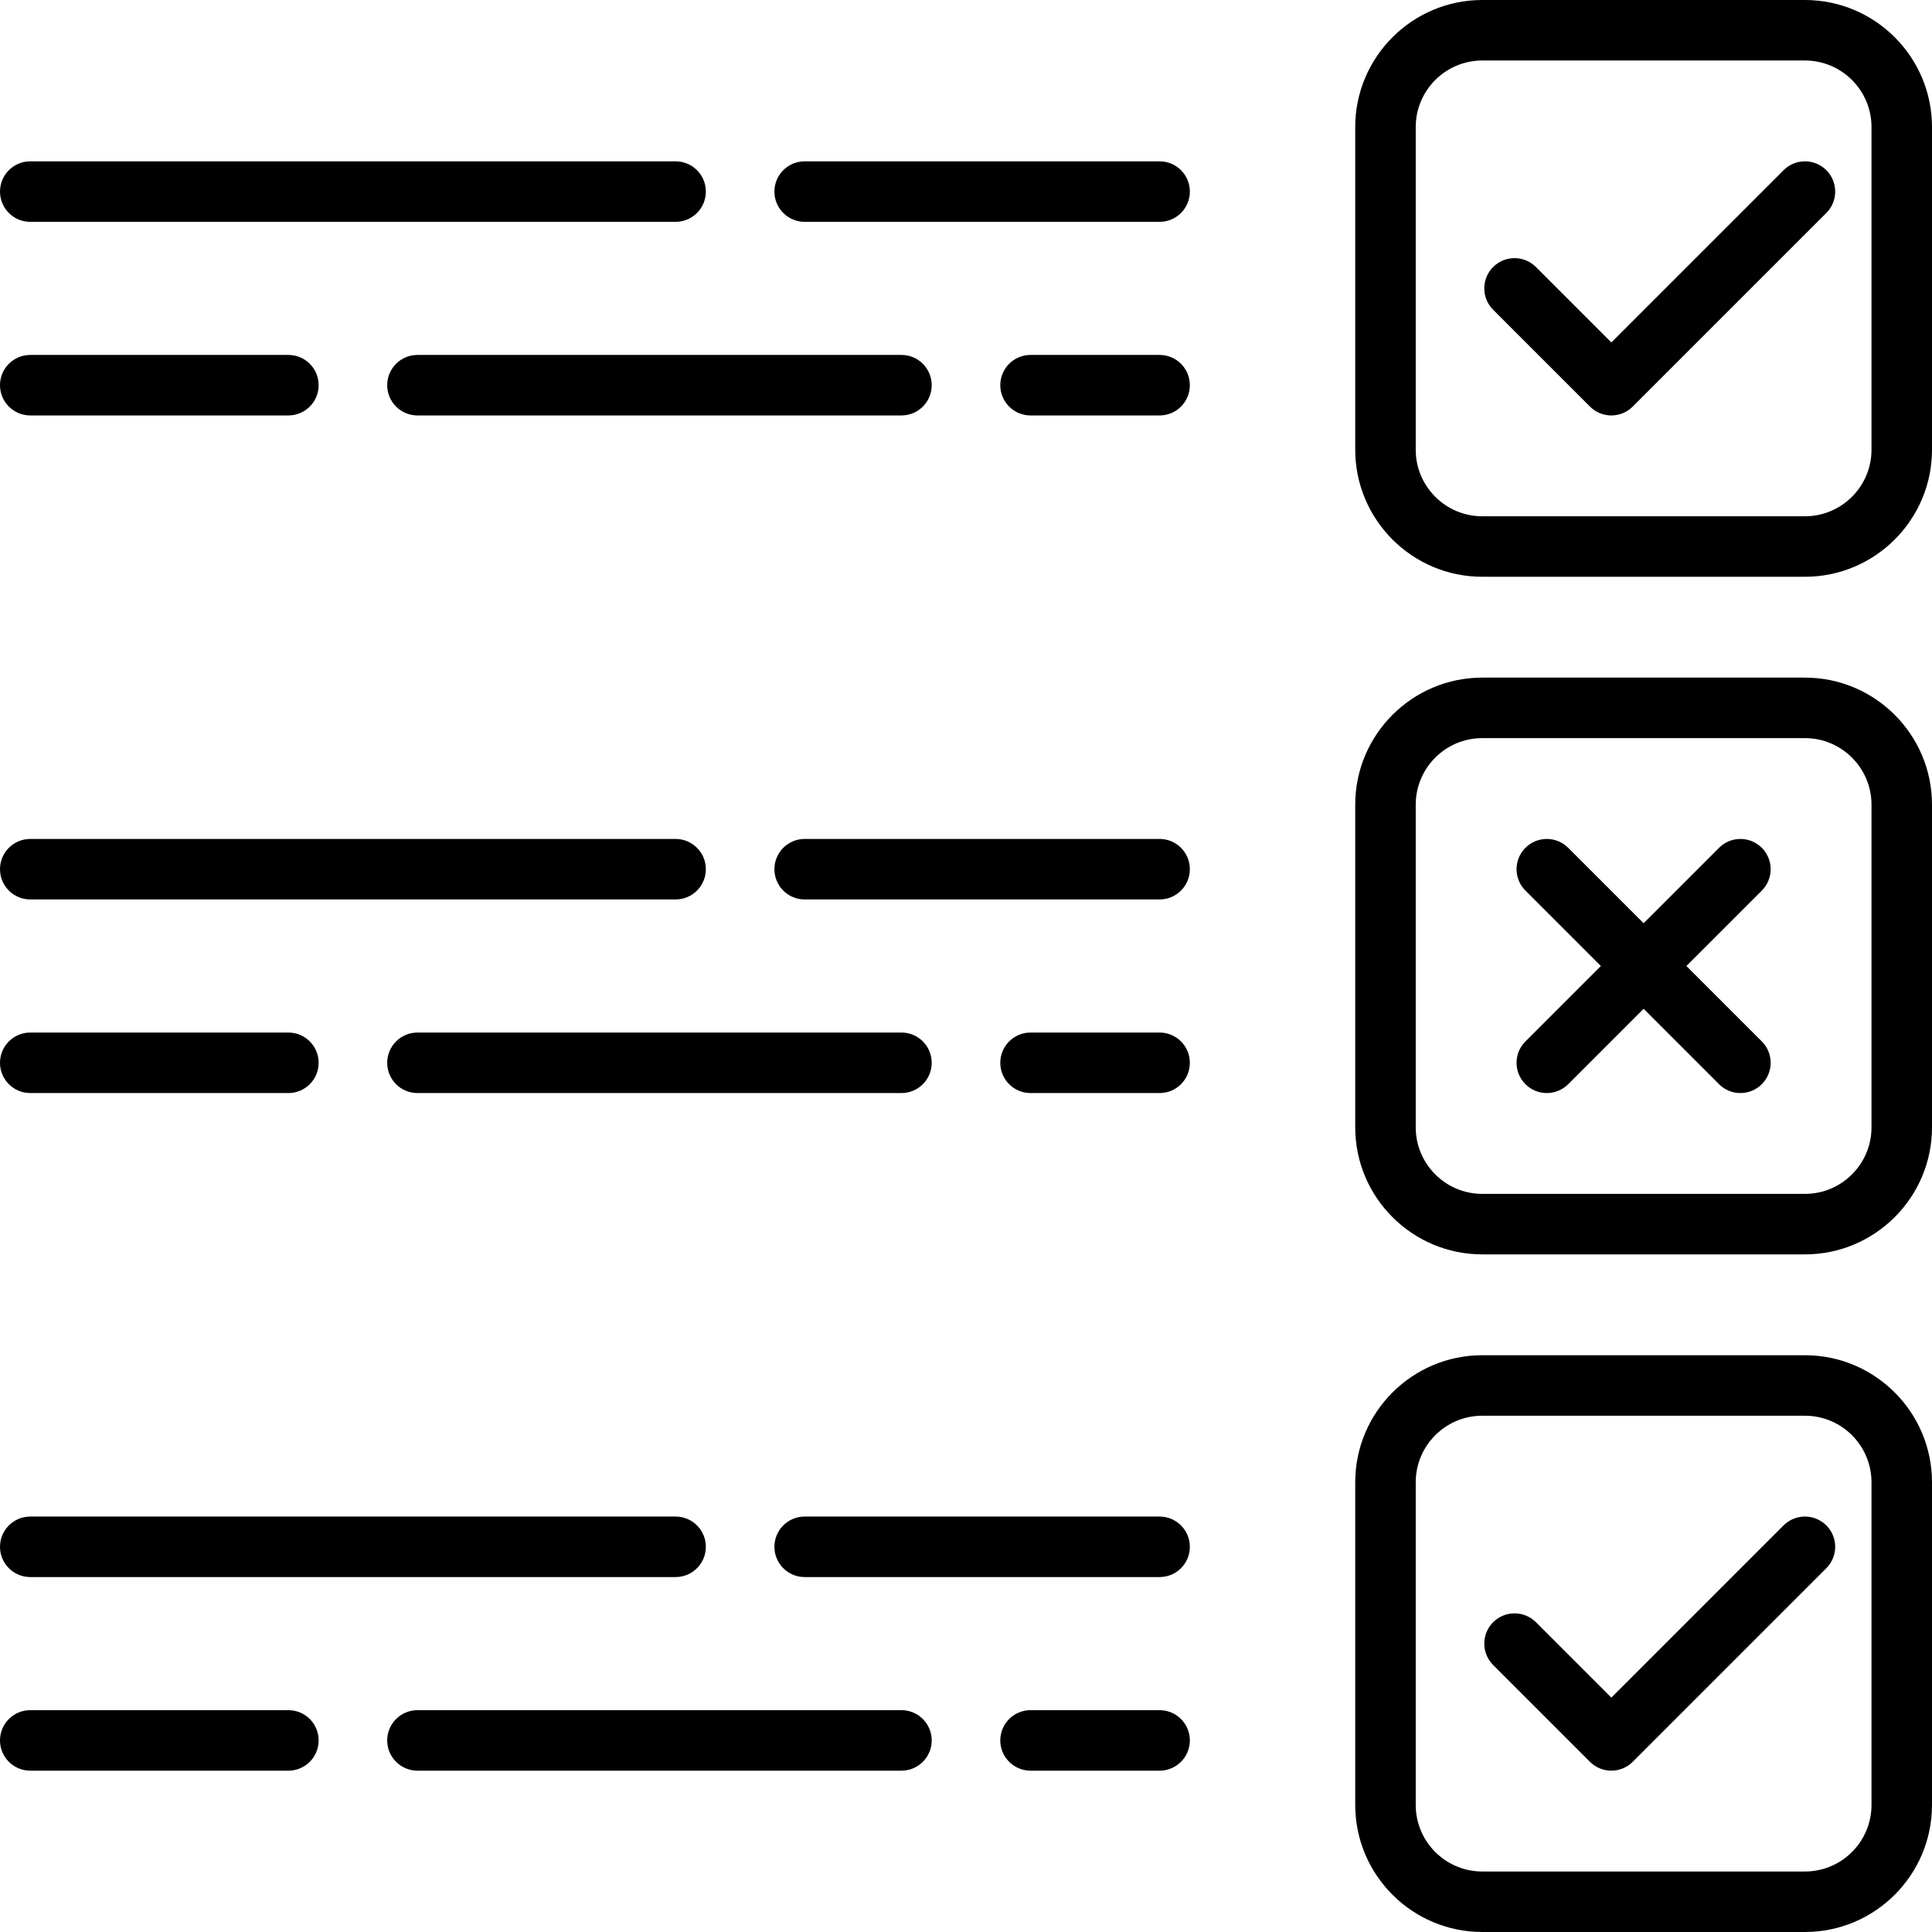
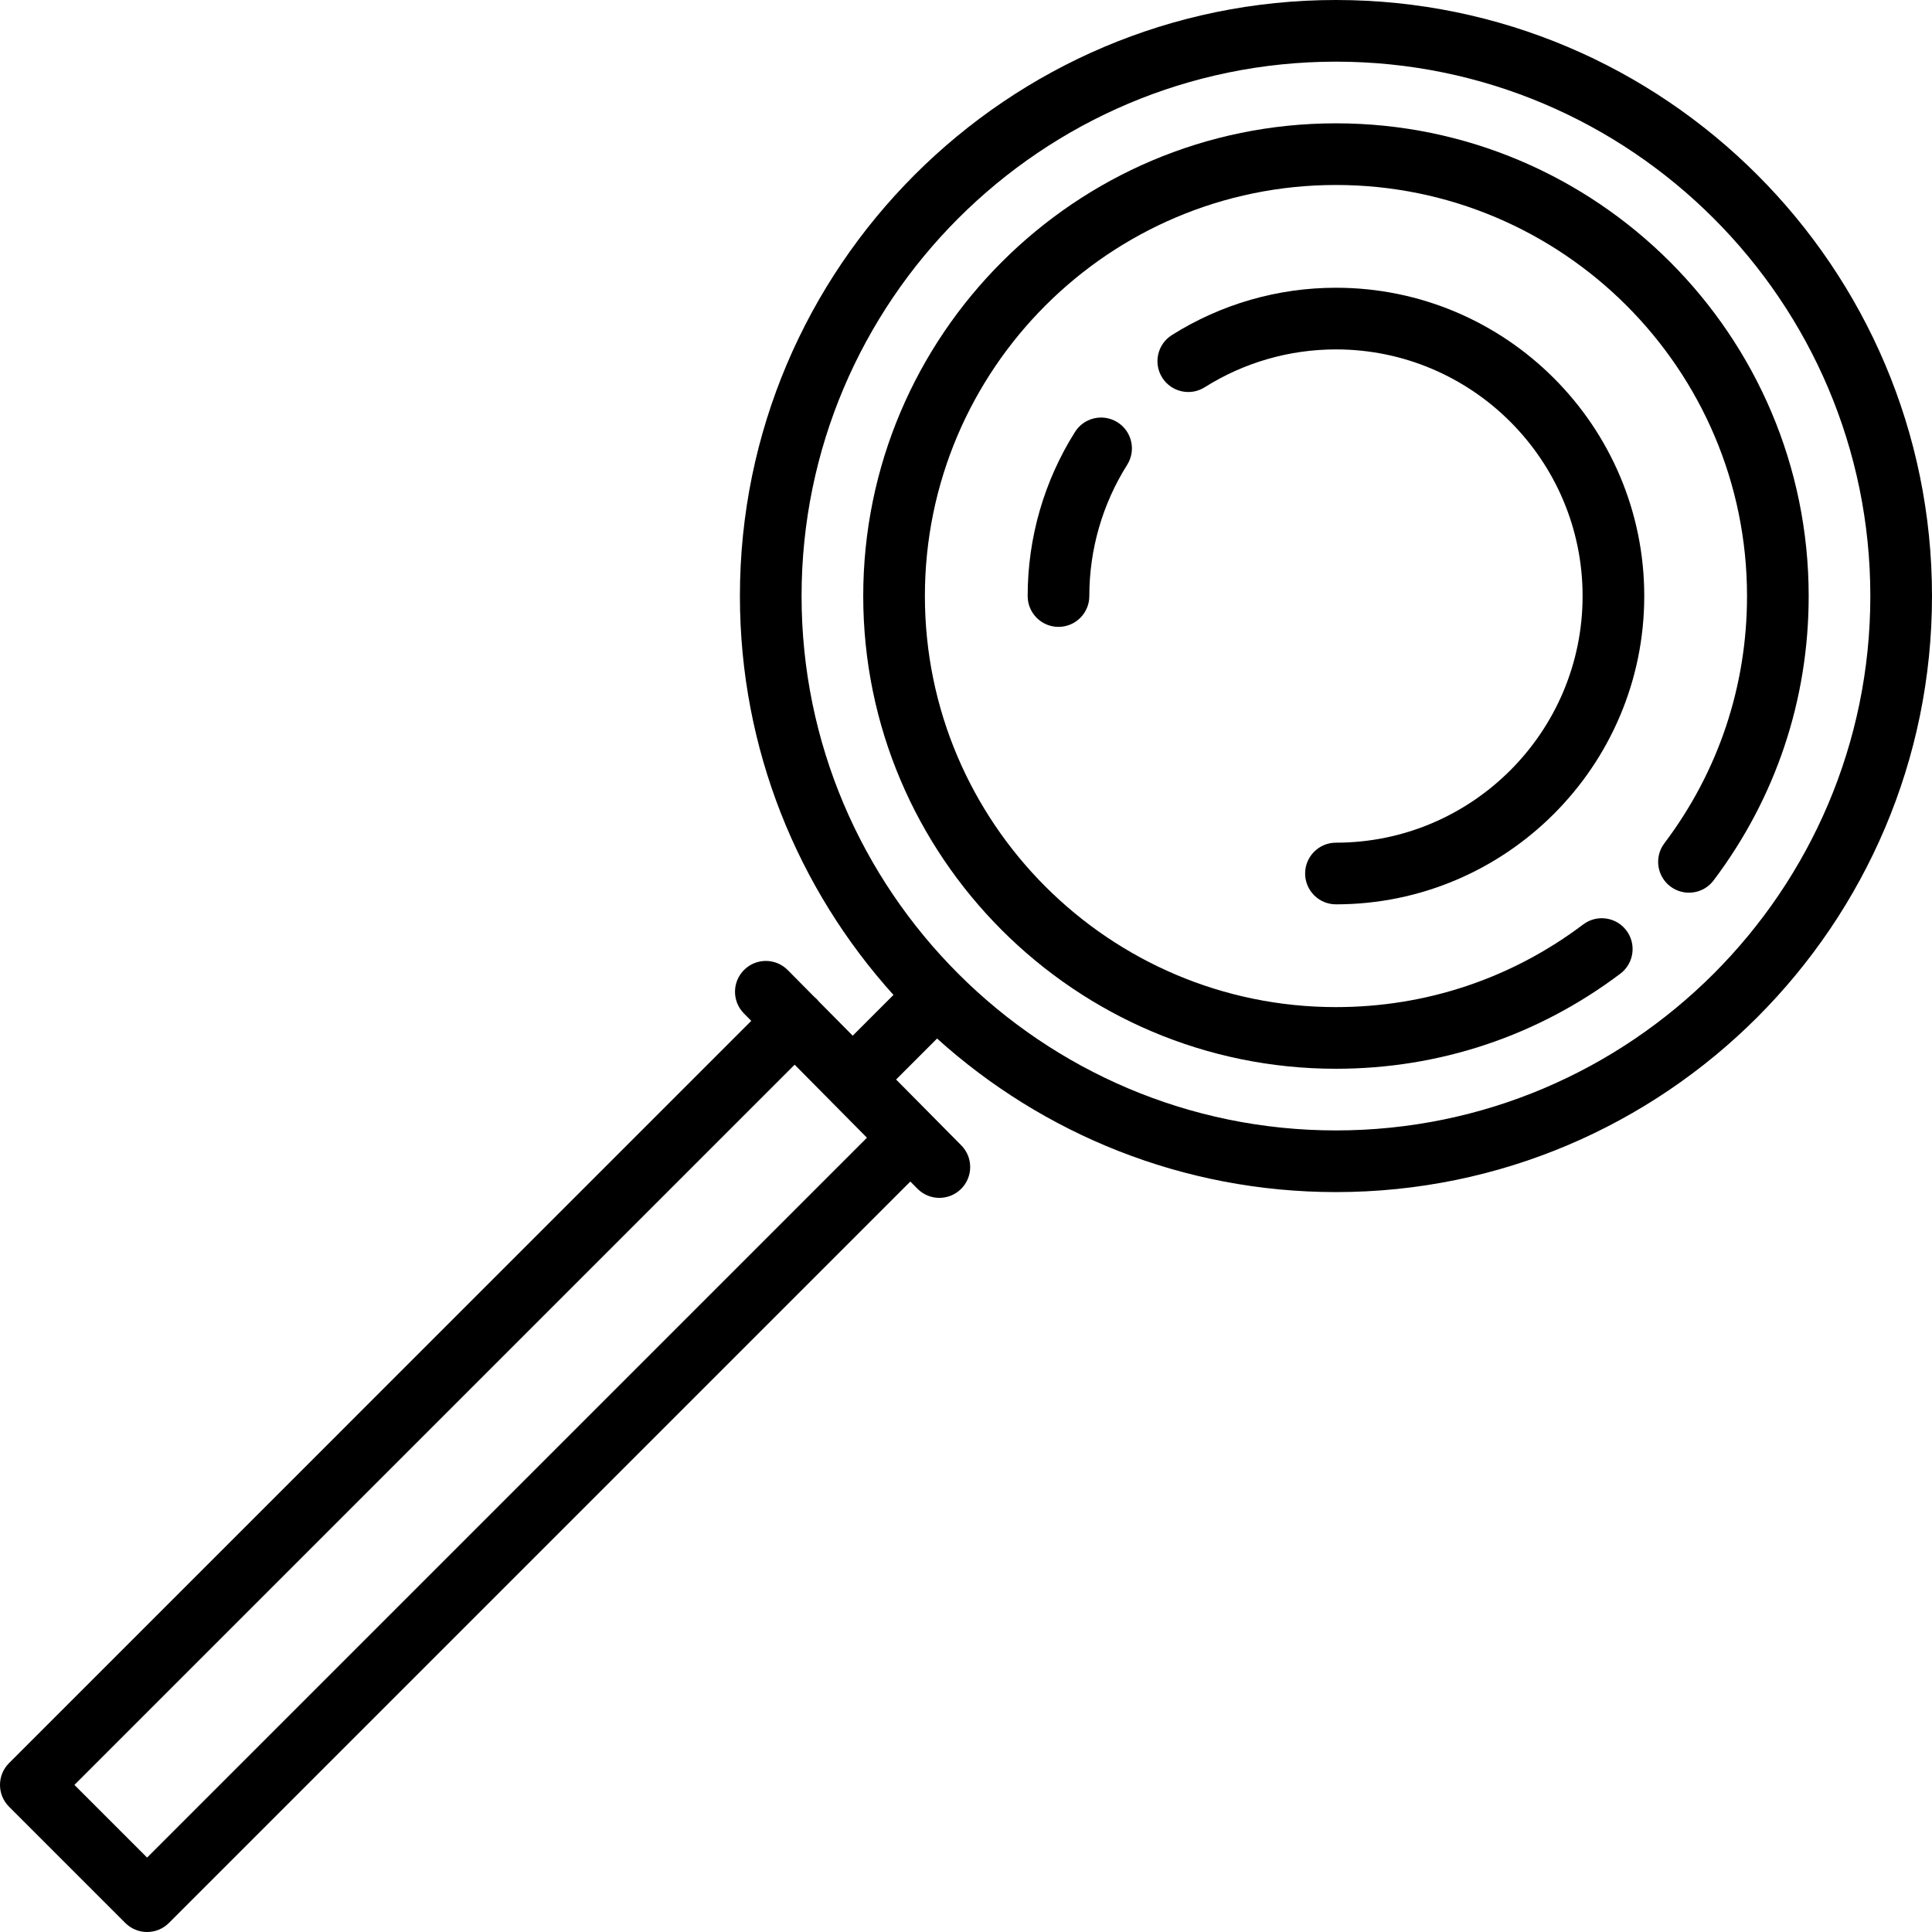
- <svg xmlns="http://www.w3.org/2000/svg" version="1.1" id="Layer_1" x="0px" y="0px" viewBox="0 0 512 512" style="enable-background:new 0 0 512 512;" xml:space="preserve">
+ <svg xmlns="http://www.w3.org/2000/svg" version="1.1" viewBox="0 0 470 470" enable-background="new 0 0 470 470">
  <g>
-     <g>
-       <path d="M478.33,0h-85.511c-18.566,0-33.67,15.105-33.67,33.67v85.511c0,18.566,15.105,33.67,33.67,33.67h85.511    c18.566,0,33.67-15.105,33.67-33.67V33.67C512,15.105,496.895,0,478.33,0z M495.967,119.182c0,9.725-7.912,17.637-17.637,17.637    h-85.511c-9.725,0-17.637-7.912-17.637-17.637V33.67c0-9.725,7.912-17.637,17.637-17.637h85.511    c9.725,0,17.637,7.912,17.637,17.637V119.182z" />
-     </g>
+     <path d="M325,0c-79.953,0-145,65.047-145,145c0,37.284,14.149,71.323,37.354,97.039l-9.915,9.915l-8.183-8.265   c-0.179-0.225-0.368-0.445-0.576-0.653c-0.194-0.194-0.398-0.374-0.607-0.543l-6.438-6.502c-2.915-2.944-7.664-2.966-10.606-0.053   c-2.944,2.915-2.968,7.663-0.054,10.607l1.785,1.803L2.197,428.913c-2.929,2.929-2.929,7.678,0,10.606l28.284,28.284   c1.465,1.464,3.385,2.197,5.304,2.197s3.839-0.732,5.304-2.197l180.369-180.369l1.732,1.75c1.467,1.481,3.398,2.223,5.33,2.223   c1.907,0,3.814-0.723,5.276-2.17c2.944-2.915,2.968-7.663,0.054-10.607l-15.856-16.016l9.968-9.968   C253.678,275.851,287.717,290,325,290c79.953,0,145-65.047,145-145S404.953,0,325,0z M35.784,451.894l-17.678-17.678   l175.208-175.208l17.589,17.766L35.784,451.894z M325,275c-71.683,0-130-58.318-130-130S253.318,15,325,15s130,58.318,130,130   S396.683,275,325,275z" />
+     <path d="M325,30c-63.411,0-115,51.589-115,115s51.589,115,115,115c25.191,0,49.114-8,69.181-23.134   c3.308-2.494,3.967-7.197,1.473-10.504c-2.494-3.306-7.197-3.967-10.504-1.472C367.705,238.046,346.906,245,325,245   c-55.141,0-100-44.86-100-100S269.86,45,325,45s100,44.86,100,100c0,21.907-6.954,42.706-20.11,60.149   c-2.494,3.307-1.835,8.01,1.472,10.504s8.011,1.834,10.505-1.472C432,194.115,440,170.193,440,145C440,81.589,388.411,30,325,30z" />
+     <path d="m325,205c-4.143,0-7.5,3.358-7.5,7.5s3.357,7.5 7.5,7.5c41.355,0 75-33.645 75-75s-33.645-75-75-75c-14.157,0-27.962,3.983-39.922,11.518-3.505,2.208-4.556,6.839-2.348,10.344 2.209,3.505 6.841,4.557 10.344,2.348 9.563-6.025 20.602-9.21 31.926-9.21 33.084,0 60,26.916 60,60s-26.916,60-60,60z" />
+     <path d="m261.518,105.079c-7.535,11.959-11.518,25.764-11.518,39.921 0,4.142 3.357,7.5 7.5,7.5s7.5-3.358 7.5-7.5c0-11.324 3.185-22.363 9.209-31.925 2.208-3.505 1.157-8.136-2.348-10.344-3.504-2.207-8.135-1.158-10.343,2.348z" />
  </g>
-   <g>
-     <g>
-       <path d="M483.998,45.104c-3.13-3.131-8.207-3.131-11.337,0l-45.639,45.639l-19.985-19.985c-3.131-3.131-8.207-3.131-11.337,0    c-3.131,3.131-3.131,8.207,0,11.337l25.653,25.653c1.565,1.565,3.617,2.348,5.668,2.348s4.103-0.782,5.668-2.348l51.307-51.307    C487.129,53.31,487.129,48.234,483.998,45.104z" />
-     </g>
-   </g>
-   <g>
-     <g>
-       <path d="M478.33,179.574h-85.511c-18.566,0-33.67,15.105-33.67,33.67v85.511c0,18.566,15.105,33.67,33.67,33.67h85.511    c18.566,0,33.67-15.105,33.67-33.67v-85.511C512,194.679,496.895,179.574,478.33,179.574z M495.967,298.756    c0,9.725-7.912,17.637-17.637,17.637h-85.511c-9.725,0-17.637-7.912-17.637-17.637v-85.511c0-9.725,7.912-17.637,17.637-17.637    h85.511c9.725,0,17.637,7.912,17.637,17.637V298.756z" />
-     </g>
-   </g>
-   <g>
-     <g>
-       <path d="M478.33,359.148h-85.511c-18.566,0-33.67,15.105-33.67,33.67v85.511c0,18.566,15.105,33.67,33.67,33.67h85.511    c18.566,0,33.67-15.105,33.67-33.67v-85.511C512,374.253,496.895,359.148,478.33,359.148z M495.967,478.33    c0,9.725-7.912,17.637-17.637,17.637h-85.511c-9.725,0-17.637-7.912-17.637-17.637v-85.511c0-9.725,7.912-17.637,17.637-17.637    h85.511c9.725,0,17.637,7.912,17.637,17.637V478.33z" />
-     </g>
-   </g>
-   <g>
-     <g>
-       <path d="M483.998,404.252c-3.13-3.131-8.207-3.131-11.337,0l-45.639,45.639l-19.985-19.985c-3.131-3.131-8.207-3.131-11.337,0    c-3.131,3.131-3.131,8.207,0,11.337l25.653,25.653c1.565,1.565,3.617,2.348,5.668,2.348s4.103-0.782,5.668-2.348l51.307-51.307    C487.129,412.458,487.129,407.382,483.998,404.252z" />
-     </g>
-   </g>
-   <g>
-     <g>
-       <path d="M179.04,42.756H8.017C3.589,42.756,0,46.345,0,50.772s3.589,8.017,8.017,8.017H179.04c4.427,0,8.017-3.589,8.017-8.017    S183.467,42.756,179.04,42.756z" />
-     </g>
-   </g>
-   <g>
-     <g>
-       <path d="M307.307,42.756h-94.063c-4.427,0-8.017,3.589-8.017,8.017s3.589,8.017,8.017,8.017h94.063    c4.427,0,8.017-3.589,8.017-8.017S311.734,42.756,307.307,42.756z" />
-     </g>
-   </g>
-   <g>
-     <g>
-       <path d="M307.307,94.063h-34.205c-4.427,0-8.017,3.589-8.017,8.017s3.589,8.017,8.017,8.017h34.205    c4.427,0,8.017-3.589,8.017-8.017S311.734,94.063,307.307,94.063z" />
-     </g>
-   </g>
-   <g>
-     <g>
-       <path d="M76.426,94.063H8.017C3.589,94.063,0,97.652,0,102.079s3.589,8.017,8.017,8.017h68.409c4.427,0,8.017-3.589,8.017-8.017    S80.853,94.063,76.426,94.063z" />
-     </g>
-   </g>
-   <g>
-     <g>
-       <path d="M238.898,94.063H110.63c-4.427,0-8.017,3.589-8.017,8.017s3.589,8.017,8.017,8.017h128.267    c4.427,0,8.017-3.589,8.017-8.017S243.325,94.063,238.898,94.063z" />
-     </g>
-   </g>
-   <g>
-     <g>
-       <path d="M179.04,222.33H8.017c-4.427,0-8.017,3.589-8.017,8.017s3.589,8.017,8.017,8.017H179.04c4.427,0,8.017-3.589,8.017-8.017    S183.467,222.33,179.04,222.33z" />
-     </g>
-   </g>
-   <g>
-     <g>
-       <path d="M307.307,222.33h-94.063c-4.427,0-8.017,3.589-8.017,8.017s3.589,8.017,8.017,8.017h94.063    c4.427,0,8.017-3.589,8.017-8.017S311.734,222.33,307.307,222.33z" />
-     </g>
-   </g>
-   <g>
-     <g>
-       <path d="M307.307,273.637h-34.205c-4.427,0-8.017,3.589-8.017,8.017s3.589,8.017,8.017,8.017h34.205    c4.427,0,8.017-3.589,8.017-8.017S311.734,273.637,307.307,273.637z" />
-     </g>
-   </g>
-   <g>
-     <g>
-       <path d="M76.426,273.637H8.017c-4.427,0-8.017,3.589-8.017,8.017s3.589,8.017,8.017,8.017h68.409c4.427,0,8.017-3.589,8.017-8.017    S80.853,273.637,76.426,273.637z" />
-     </g>
-   </g>
-   <g>
-     <g>
-       <path d="M238.898,273.637H110.63c-4.427,0-8.017,3.589-8.017,8.017s3.589,8.017,8.017,8.017h128.267    c4.427,0,8.017-3.589,8.017-8.017S243.325,273.637,238.898,273.637z" />
-     </g>
-   </g>
-   <g>
-     <g>
-       <path d="M179.04,401.904H8.017c-4.427,0-8.017,3.589-8.017,8.017c0,4.427,3.589,8.017,8.017,8.017H179.04    c4.427,0,8.017-3.589,8.017-8.017C187.056,405.493,183.467,401.904,179.04,401.904z" />
-     </g>
-   </g>
-   <g>
-     <g>
-       <path d="M307.307,401.904h-94.063c-4.427,0-8.017,3.589-8.017,8.017c0,4.427,3.589,8.017,8.017,8.017h94.063    c4.427,0,8.017-3.589,8.017-8.017C315.324,405.493,311.734,401.904,307.307,401.904z" />
-     </g>
-   </g>
-   <g>
-     <g>
-       <path d="M307.307,453.211h-34.205c-4.427,0-8.017,3.589-8.017,8.017c0,4.427,3.589,8.017,8.017,8.017h34.205    c4.427,0,8.017-3.589,8.017-8.017C315.324,456.8,311.734,453.211,307.307,453.211z" />
-     </g>
-   </g>
-   <g>
-     <g>
-       <path d="M76.426,453.211H8.017C3.589,453.211,0,456.8,0,461.228c0,4.427,3.589,8.017,8.017,8.017h68.409    c4.427,0,8.017-3.589,8.017-8.017C84.443,456.8,80.853,453.211,76.426,453.211z" />
-     </g>
-   </g>
-   <g>
-     <g>
-       <path d="M238.898,453.211H110.63c-4.427,0-8.017,3.589-8.017,8.017c0,4.427,3.589,8.017,8.017,8.017h128.267    c4.427,0,8.017-3.589,8.017-8.017C246.914,456.8,243.325,453.211,238.898,453.211z" />
-     </g>
-   </g>
-   <g>
-     <g>
-       <path d="M466.896,275.985L446.911,256l19.985-19.985c3.131-3.13,3.131-8.207,0-11.337c-3.131-3.131-8.207-3.131-11.337,0    l-19.985,19.985l-19.985-19.985c-3.131-3.131-8.207-3.131-11.337,0c-3.131,3.131-3.131,8.207,0,11.337L424.237,256l-19.985,19.985    c-3.131,3.131-3.131,8.207,0,11.337c1.565,1.565,3.617,2.348,5.668,2.348s4.103-0.782,5.668-2.348l19.985-19.985l19.985,19.985    c1.565,1.565,3.617,2.348,5.668,2.348s4.103-0.782,5.668-2.348C470.027,284.191,470.027,279.115,466.896,275.985z" />
-     </g>
-   </g>
-   <g>
- </g>
-   <g>
- </g>
-   <g>
- </g>
-   <g>
- </g>
-   <g>
- </g>
-   <g>
- </g>
-   <g>
- </g>
-   <g>
- </g>
-   <g>
- </g>
-   <g>
- </g>
-   <g>
- </g>
-   <g>
- </g>
-   <g>
- </g>
-   <g>
- </g>
-   <g>
- </g>
</svg>
